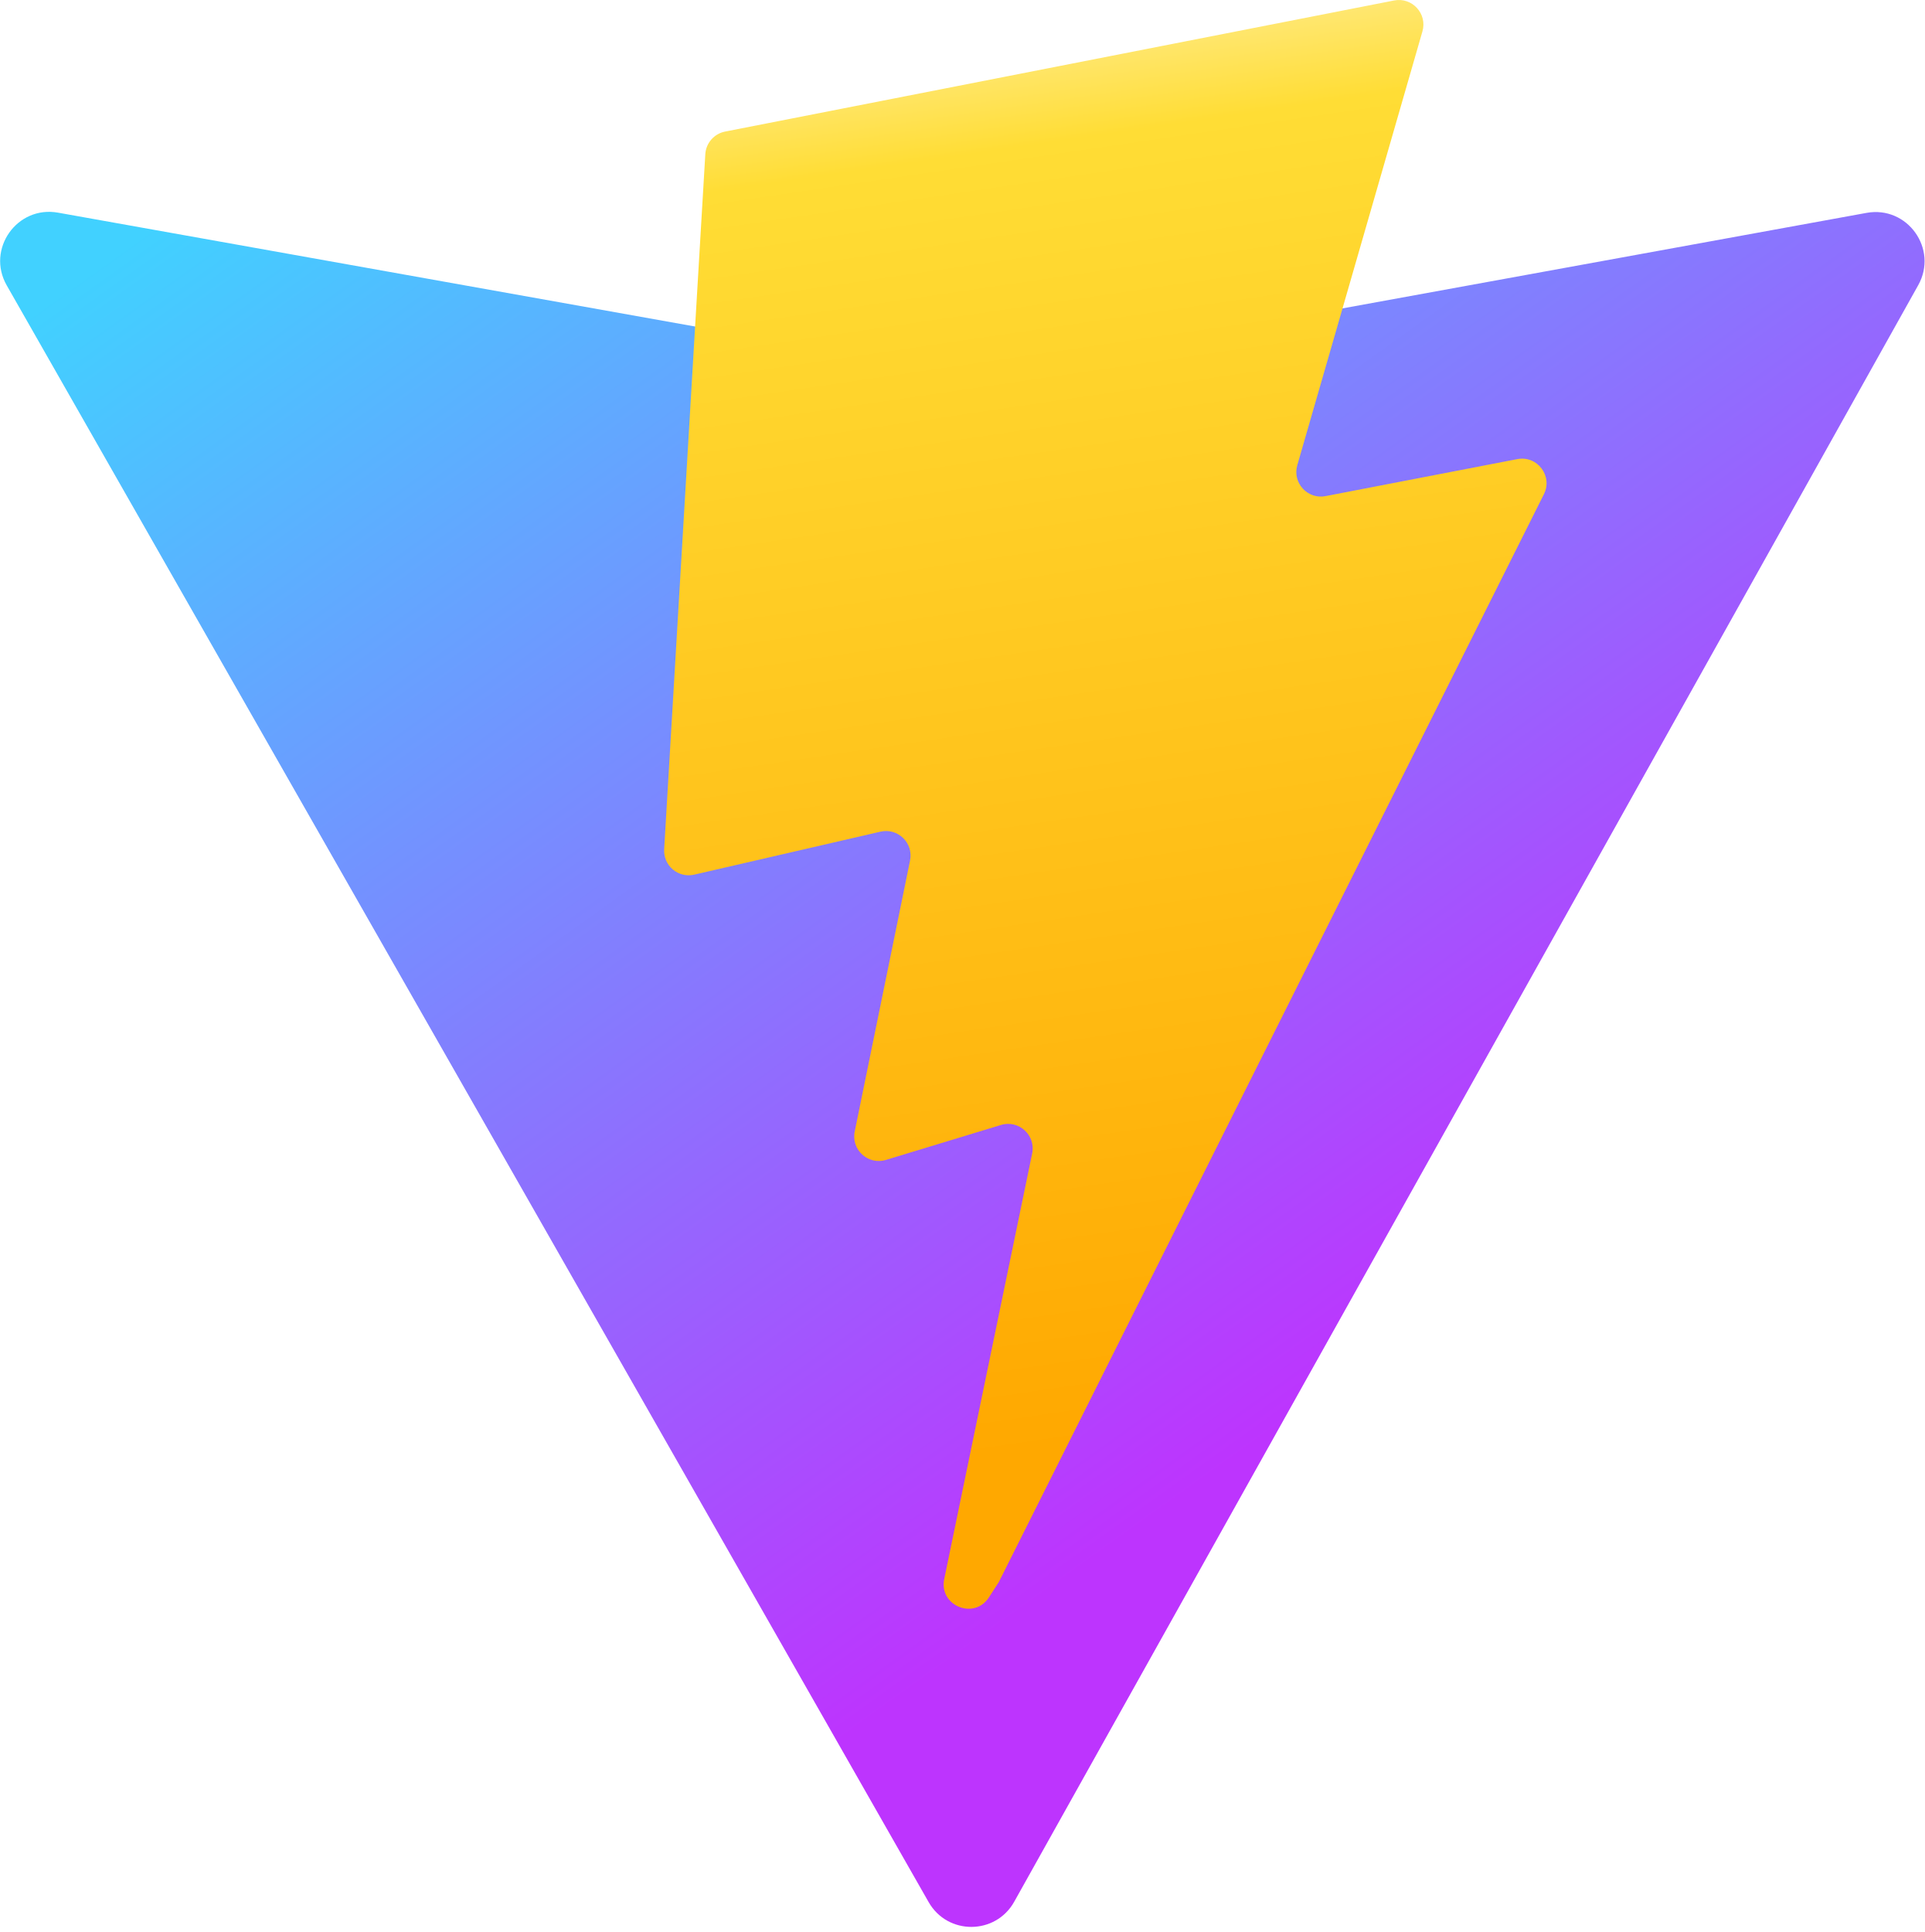
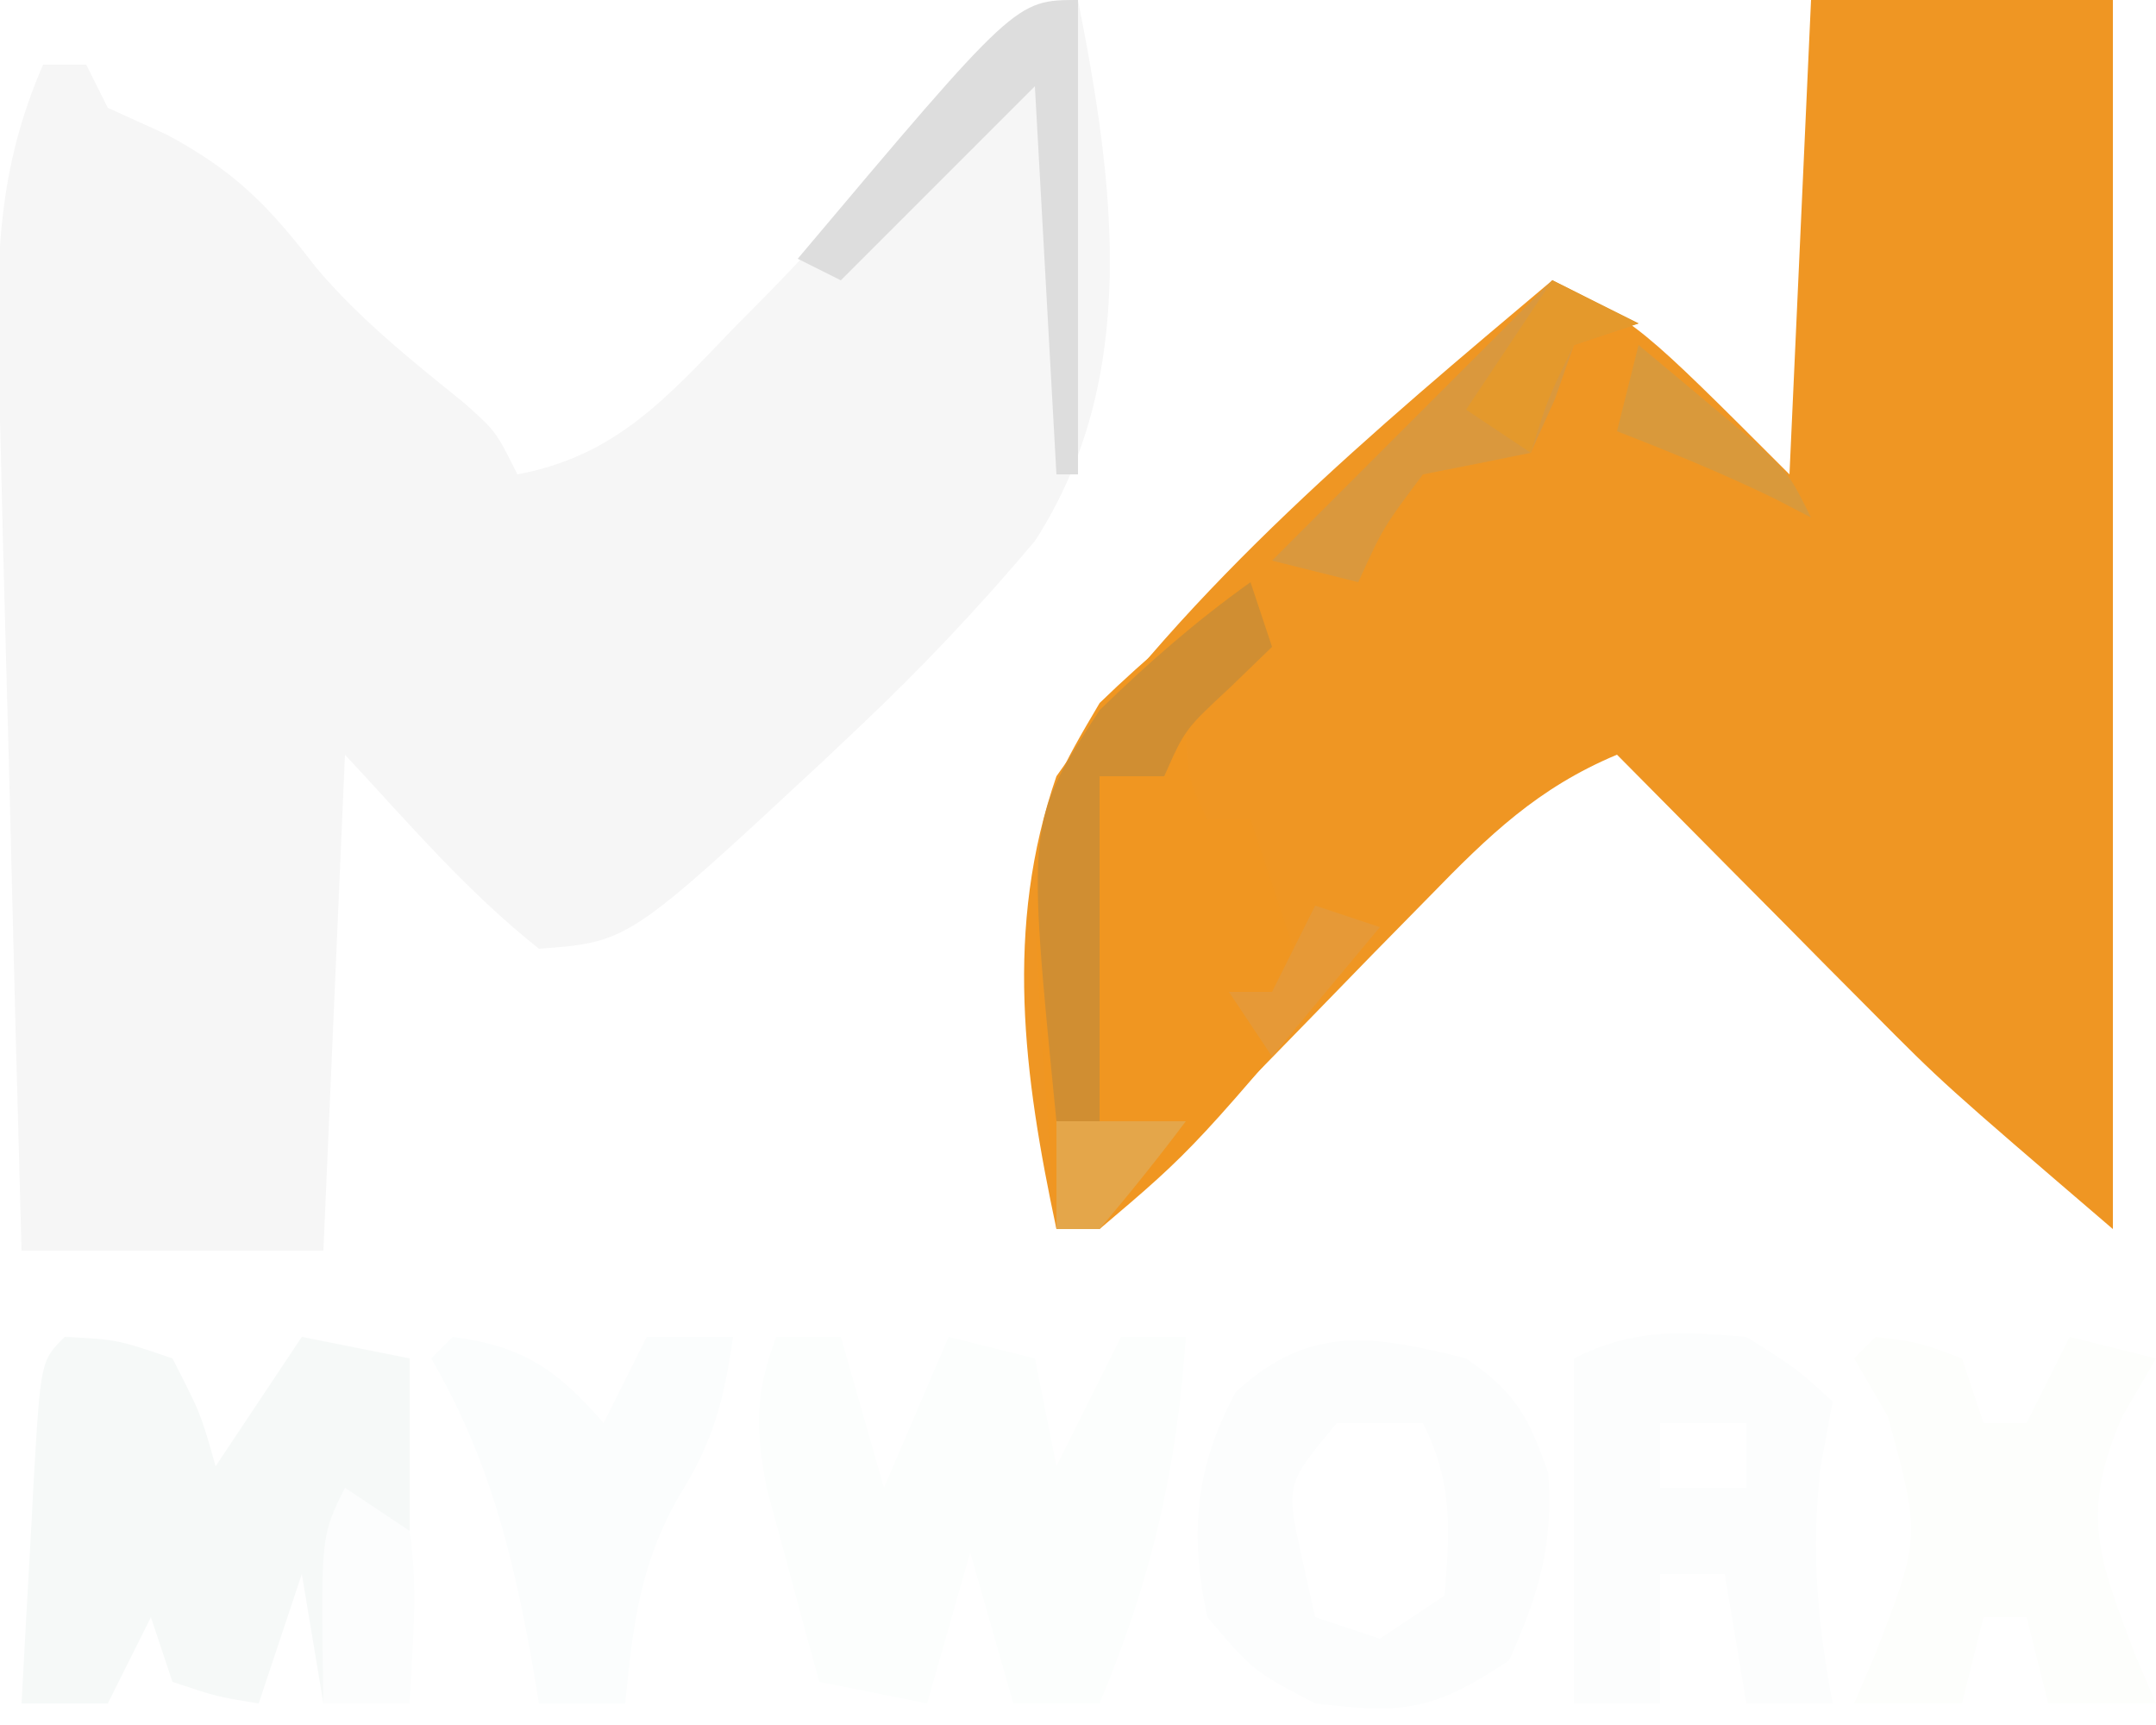
- <svg xmlns="http://www.w3.org/2000/svg" aria-hidden="true" role="img" class="iconify iconify--logos" width="31.88" height="32" preserveAspectRatio="xMidYMid meet" viewBox="0 0 256 257">
-   <defs>
-     <linearGradient id="IconifyId1813088fe1fbc01fb466" x1="-.828%" x2="57.636%" y1="7.652%" y2="78.411%">
-       <stop offset="0%" stop-color="#41D1FF" />
-       <stop offset="100%" stop-color="#BD34FE" />
-     </linearGradient>
-     <linearGradient id="IconifyId1813088fe1fbc01fb467" x1="43.376%" x2="50.316%" y1="2.242%" y2="89.03%">
-       <stop offset="0%" stop-color="#FFEA83" />
-       <stop offset="8.333%" stop-color="#FFDD35" />
-       <stop offset="100%" stop-color="#FFA800" />
-     </linearGradient>
-   </defs>
-   <path fill="url(#IconifyId1813088fe1fbc01fb466)" d="M255.153 37.938L134.897 252.976c-2.483 4.44-8.862 4.466-11.382.048L.875 37.958c-2.746-4.814 1.371-10.646 6.827-9.67l120.385 21.517a6.537 6.537 0 0 0 2.322-.004l117.867-21.483c5.438-.991 9.574 4.796 6.877 9.62Z" />
-   <path fill="url(#IconifyId1813088fe1fbc01fb467)" d="M185.432.063L96.44 17.501a3.268 3.268 0 0 0-2.634 3.014l-5.474 92.456a3.268 3.268 0 0 0 3.997 3.378l24.777-5.718c2.318-.535 4.413 1.507 3.936 3.838l-7.361 36.047c-.495 2.426 1.782 4.5 4.151 3.78l15.304-4.649c2.372-.72 4.652 1.36 4.15 3.788l-11.698 56.621c-.732 3.542 3.979 5.473 5.943 2.437l1.313-2.028l72.516-144.72c1.215-2.423-.88-5.186-3.54-4.672l-25.505 4.922c-2.396.462-4.435-1.77-3.759-4.114l16.646-57.705c.677-2.35-1.37-4.583-3.769-4.113Z" />
+ <svg xmlns="http://www.w3.org/2000/svg" version="1.1" width="100" height="80">
+   <path d="M0 0 C1.679 8.497 2.904 17.51 -1.997 25.087 C-4.607 28.187 -7.304 31.036 -10.25 33.812 C-10.735 34.272 -11.22 34.731 -11.72 35.203 C-20.844 43.687 -20.844 43.687 -25 44 C-28.373 41.325 -31.057 38.16 -34 35 C-34.33 42.59 -34.66 50.18 -35 58 C-39.62 58 -44.24 58 -49 58 C-49.193 51.132 -49.371 44.263 -49.537 37.395 C-49.595 35.059 -49.658 32.723 -49.724 30.388 C-49.818 27.027 -49.899 23.666 -49.977 20.305 C-50.009 19.264 -50.041 18.223 -50.074 17.151 C-50.18 12.002 -50.103 7.816 -48 3 C-47.34 3 -46.68 3 -46 3 C-45.67 3.66 -45.34 4.32 -45 5 C-44.093 5.412 -43.185 5.825 -42.25 6.25 C-39.085 7.954 -37.522 9.559 -35.363 12.379 C-33.323 14.805 -30.911 16.715 -28.453 18.703 C-27 20 -27 20 -26 22 C-21.456 21.149 -19.107 18.48 -16 15.25 C-15.219 14.461 -15.219 14.461 -14.422 13.656 C-11.405 10.578 -8.685 7.375 -6 4 C-1.351 0 -1.351 0 0 0 Z " fill="#F6F6F6" transform="translate(50,0)" />
+   <path d="M0 0 C4.62 0 9.24 0 14 0 C14 18.81 14 37.62 14 57 C6.125 50.25 6.125 50.25 2.816 46.914 C1.767 45.86 1.767 45.86 0.697 44.785 C-0.007 44.072 -0.712 43.359 -1.438 42.625 C-2.535 41.521 -2.535 41.521 -3.654 40.395 C-5.439 38.599 -7.22 36.8 -9 35 C-12.665 36.534 -14.941 38.737 -17.695 41.57 C-19.016 42.914 -19.016 42.914 -20.363 44.285 C-21.275 45.222 -22.186 46.159 -23.125 47.125 C-24.935 48.986 -26.75 50.843 -28.57 52.695 C-29.372 53.52 -30.174 54.346 -31 55.196 C-33 57 -33 57 -35 57 C-36.524 49.867 -37.427 43.02 -35 36 C-28.818 27.094 -20.246 19.945 -12 13 C-8 15 -8 15 -1 22 C-0.67 14.74 -0.34 7.48 0 0 Z " fill="#EF9623" transform="translate(84,0)" />
+   <path d="M0 0 C2.438 0.125 2.438 0.125 5 1 C6.312 3.562 6.312 3.562 7 6 C7.66 5.01 8.32 4.02 9 3 C9.66 2.01 10.32 1.02 11 0 C12.65 0.33 14.3 0.66 16 1 C16 6.28 16 11.56 16 17 C14.68 17 13.36 17 12 17 C11.67 15.02 11.34 13.04 11 11 C10.34 12.98 9.68 14.96 9 17 C7.062 16.688 7.062 16.688 5 16 C4.67 15.01 4.34 14.02 4 13 C3.34 14.32 2.68 15.64 2 17 C0.68 17 -0.64 17 -2 17 C-1.86 14.354 -1.713 11.708 -1.562 9.062 C-1.523 8.308 -1.484 7.553 -1.443 6.775 C-1.113 1.113 -1.113 1.113 0 0 Z " fill="#F6F9F8" transform="translate(3,62)" />
+   <path d="M0 0 C0.99 0 1.98 0 3 0 C3.66 2.31 4.32 4.62 5 7 C5.99 4.69 6.98 2.38 8 0 C9.32 0.33 10.64 0.66 12 1 C12.33 2.65 12.66 4.3 13 6 C13.99 4.02 14.98 2.04 16 0 C16.99 0 17.98 0 19 0 C18.584 6.195 17.397 11.267 15 17 C13.68 17 12.36 17 11 17 C10.34 14.69 9.68 12.38 9 10 C8.34 12.31 7.68 14.62 7 17 C5.35 16.67 3.7 16.34 2 16 C1.467 14.087 0.949 12.169 0.438 10.25 C0.147 9.183 -0.143 8.115 -0.441 7.016 C-0.971 4.157 -0.984 2.684 0 0 Z " fill="#FCFEFD" transform="translate(36,62)" />
+   <path d="M0 0 C0.33 0.99 0.66 1.98 1 3 C0.319 3.578 -0.361 4.155 -1.062 4.75 C-2.022 5.864 -2.022 5.864 -3 7 C-2.864 9.219 -2.864 9.219 -2 11 C-1.34 11 -0.68 11 0 11 C0.66 12.98 1.32 14.96 2 17 C2.33 16.34 2.66 15.68 3 15 C3.99 15.33 4.98 15.66 6 16 C-2.574 26.247 -2.574 26.247 -7 30 C-7.66 30 -8.32 30 -9 30 C-10.48 11.509 -10.48 11.509 -6.996 5.602 C-4.769 3.447 -2.625 1.641 0 0 Z " fill="#F09621" transform="translate(58,27)" />
+   <path d="M0 0 C2.3 1.586 2.887 2.677 3.812 5.312 C4.049 8.699 3.374 10.91 2 14 C-1.513 16.342 -2.865 16.496 -7 16 C-9.875 14.5 -9.875 14.5 -12 12 C-12.841 8.129 -12.564 5.048 -10.688 1.562 C-7.253 -1.617 -4.273 -1.068 0 0 Z M-6 3 C-8.367 5.848 -8.367 5.848 -7.625 9.188 C-7.419 10.116 -7.213 11.044 -7 12 C-6.01 12.33 -5.02 12.66 -4 13 C-3.01 12.34 -2.02 11.68 -1 11 C-0.743 7.921 -0.606 5.789 -2 3 C-3.32 3 -4.64 3 -6 3 Z " fill="#FCFDFD" transform="translate(68,63)" />
+   <path d="M0 0 C2.375 1.5 2.375 1.5 4 3 C3.814 4.011 3.629 5.021 3.438 6.062 C3.002 9.979 3.291 13.142 4 17 C2.68 17 1.36 17 0 17 C-0.33 15.02 -0.66 13.04 -1 11 C-1.99 11 -2.98 11 -4 11 C-4 12.98 -4 14.96 -4 17 C-5.32 17 -6.64 17 -8 17 C-8 11.72 -8 6.44 -8 1 C-5.191 -0.405 -3.112 -0.249 0 0 Z M-4 4 C-4 4.99 -4 5.98 -4 7 C-2.68 7 -1.36 7 0 7 C0 6.01 0 5.02 0 4 C-1.32 4 -2.64 4 -4 4 Z " fill="#FCFDFD" transform="translate(81,62)" />
+   <path d="M0 0 C2 0.25 2 0.25 4 1 C4.33 1.99 4.66 2.98 5 4 C5.66 4 6.32 4 7 4 C7.66 2.68 8.32 1.36 9 0 C10.32 0.33 11.64 0.66 13 1 C12.484 1.887 11.969 2.774 11.438 3.688 C9.453 8.261 10.362 10.311 12.062 14.812 C12.372 15.534 12.681 16.256 13 17 C11.35 17 9.7 17 8 17 C7.67 15.68 7.34 14.36 7 13 C6.34 13 5.68 13 5 13 C4.67 14.32 4.34 15.64 4 17 C2.35 17 0.7 17 -1 17 C-0.691 16.278 -0.381 15.556 -0.062 14.812 C2.092 9.286 2.092 9.286 0.562 3.688 C0.047 2.801 -0.469 1.914 -1 1 C-0.67 0.67 -0.34 0.34 0 0 Z " fill="#FDFEFC" transform="translate(87,62)" />
+   <path d="M0 0 C3.282 0.438 4.848 1.526 7 4 C7.66 2.68 8.32 1.36 9 0 C10.32 0 11.64 0 13 0 C12.584 2.913 12.085 4.866 10.5 7.375 C8.672 10.575 8.357 13.362 8 17 C6.68 17 5.36 17 4 17 C3.89 16.348 3.781 15.695 3.668 15.023 C2.735 9.88 1.652 5.581 -1 1 C-0.67 0.67 -0.34 0.34 0 0 Z " fill="#FBFDFD" transform="translate(21,62)" />
+   <path d="M0 0 C0.33 0.99 0.66 1.98 1 3 C0.361 3.619 -0.279 4.237 -0.938 4.875 C-3.039 6.826 -3.039 6.826 -4 9 C-4.99 9 -5.98 9 -7 9 C-7 14.28 -7 19.56 -7 25 C-7.66 25 -8.32 25 -9 25 C-10.38 11.112 -10.38 11.112 -6.996 5.934 C-4.762 3.756 -2.537 1.812 0 0 Z " fill="#D08E32" transform="translate(58,27)" />
+   <path d="M0 0 C0 7.26 0 14.52 0 22 C-0.33 22 -0.66 22 -1 22 C-1.33 16.06 -1.66 10.12 -2 4 C-3.65 5.65 -5.3 7.3 -7 9 C-8.333 10.333 -9.667 11.667 -11 13 C-11.66 12.67 -12.32 12.34 -13 12 C-2.893 0 -2.893 0 0 0 Z " fill="#DDDDDD" transform="translate(50,0)" />
+   <path d="M0 0 C1.32 0.66 2.64 1.32 4 2 C3.01 2.33 2.02 2.66 1 3 C0.567 4.237 0.567 4.237 0.125 5.5 C-0.246 6.325 -0.618 7.15 -1 8 C-2.665 8.342 -4.332 8.674 -6 9 C-7.844 11.461 -7.844 11.461 -9 14 C-10.32 13.67 -11.64 13.34 -13 13 C-8.71 8.71 -4.42 4.42 0 0 Z " fill="#DA983D" transform="translate(72,13)" />
+   <path d="M0 0 C1.485 0.99 1.485 0.99 3 2 C3.408 4.712 3.133 7.244 3 10 C1.68 10 0.36 10 -1 10 C-1.125 2.25 -1.125 2.25 0 0 Z " fill="#FCFDFD" transform="translate(16,69)" />
+   <path d="M0 0 C1.32 0.66 2.64 1.32 4 2 C3.01 2.33 2.02 2.66 1 3 C-0.219 5.504 -0.219 5.504 -1 8 C-1.99 7.34 -2.98 6.68 -4 6 C-2.68 4.02 -1.36 2.04 0 0 Z " fill="#E4992C" transform="translate(72,13)" />
+   <path d="M0 0 C1.98 0 3.96 0 6 0 C4.719 1.707 3.382 3.374 2 5 C1.34 5 0.68 5 0 5 C0 3.35 0 1.7 0 0 Z " fill="#E4A64A" transform="translate(49,52)" />
+   <path d="M0 0 C1.149 0.954 2.294 1.914 3.438 2.875 C4.076 3.409 4.714 3.942 5.371 4.492 C7 6 7 6 8 8 C7.165 7.567 7.165 7.567 6.312 7.125 C3.915 5.959 1.484 4.966 -1 4 C-0.67 2.68 -0.34 1.36 0 0 Z " fill="#D9993B" transform="translate(76,16)" />
+   <path d="M0 0 C0.99 0.33 1.98 0.66 3 1 C1.35 2.98 -0.3 4.96 -2 7 C-2.66 6.01 -3.32 5.02 -4 4 C-3.34 4 -2.68 4 -2 4 C-1.34 2.68 -0.68 1.36 0 0 Z " fill="#E69937" transform="translate(61,42)" />
</svg>
